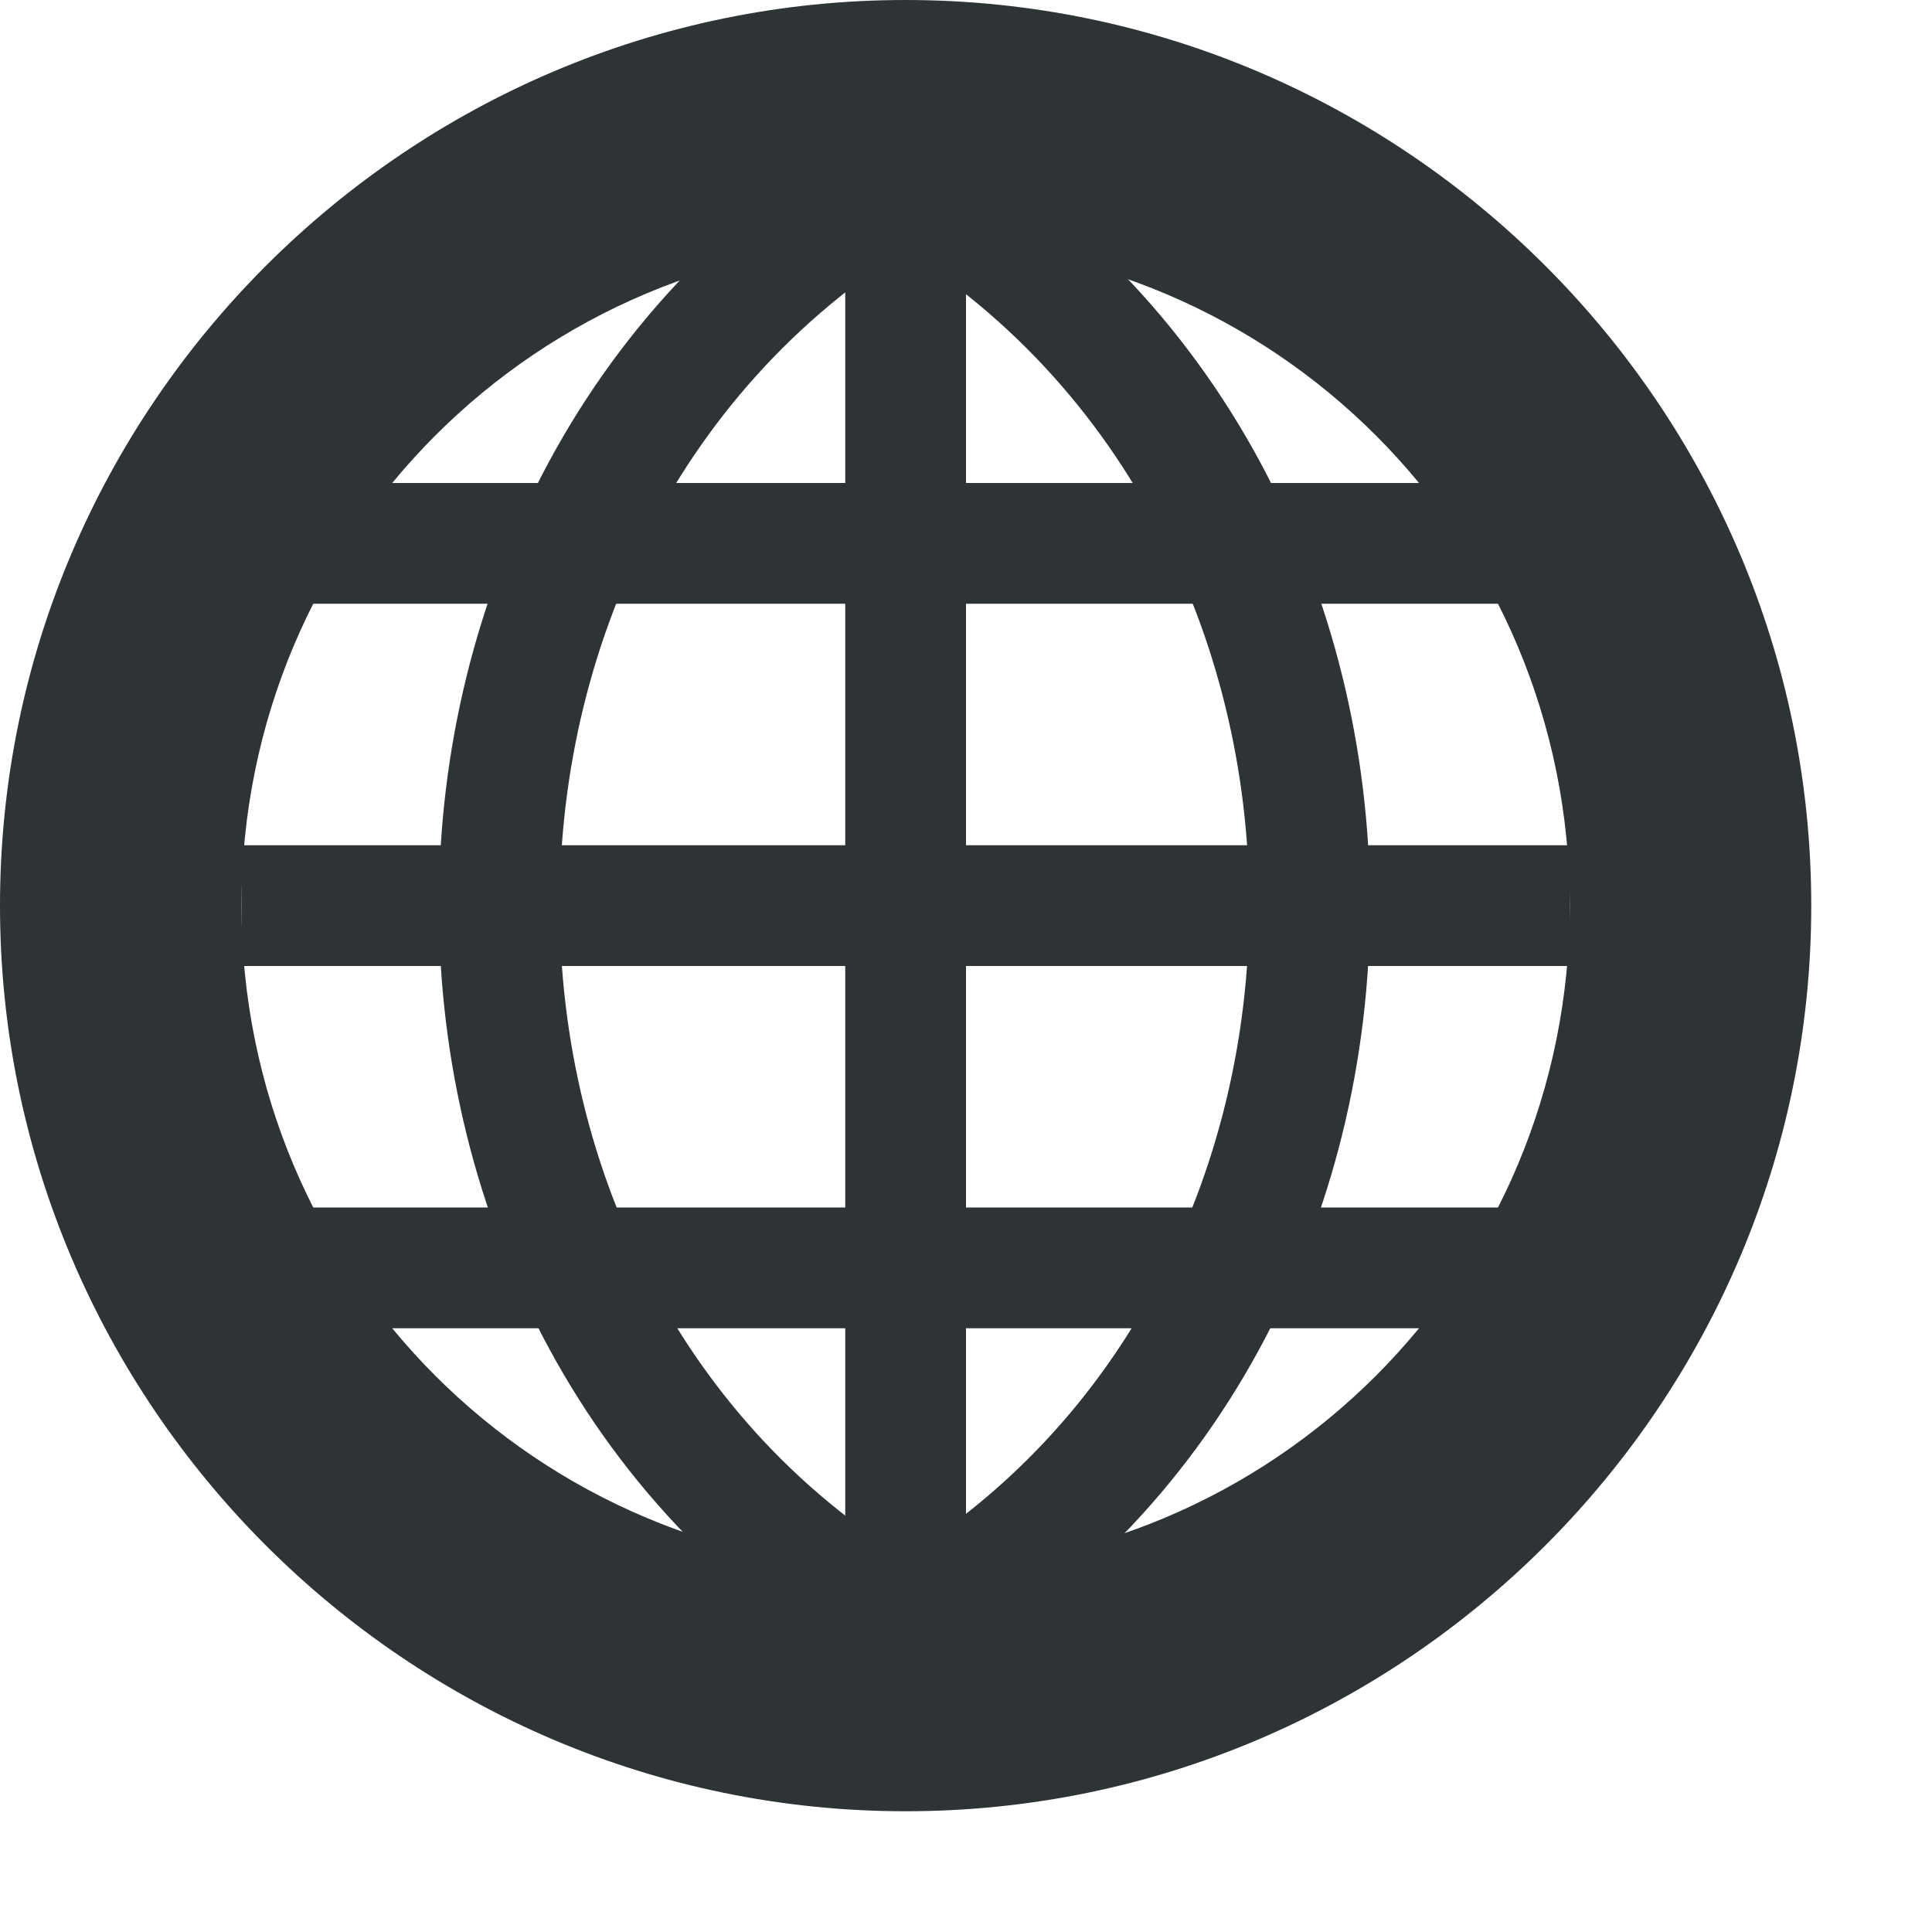
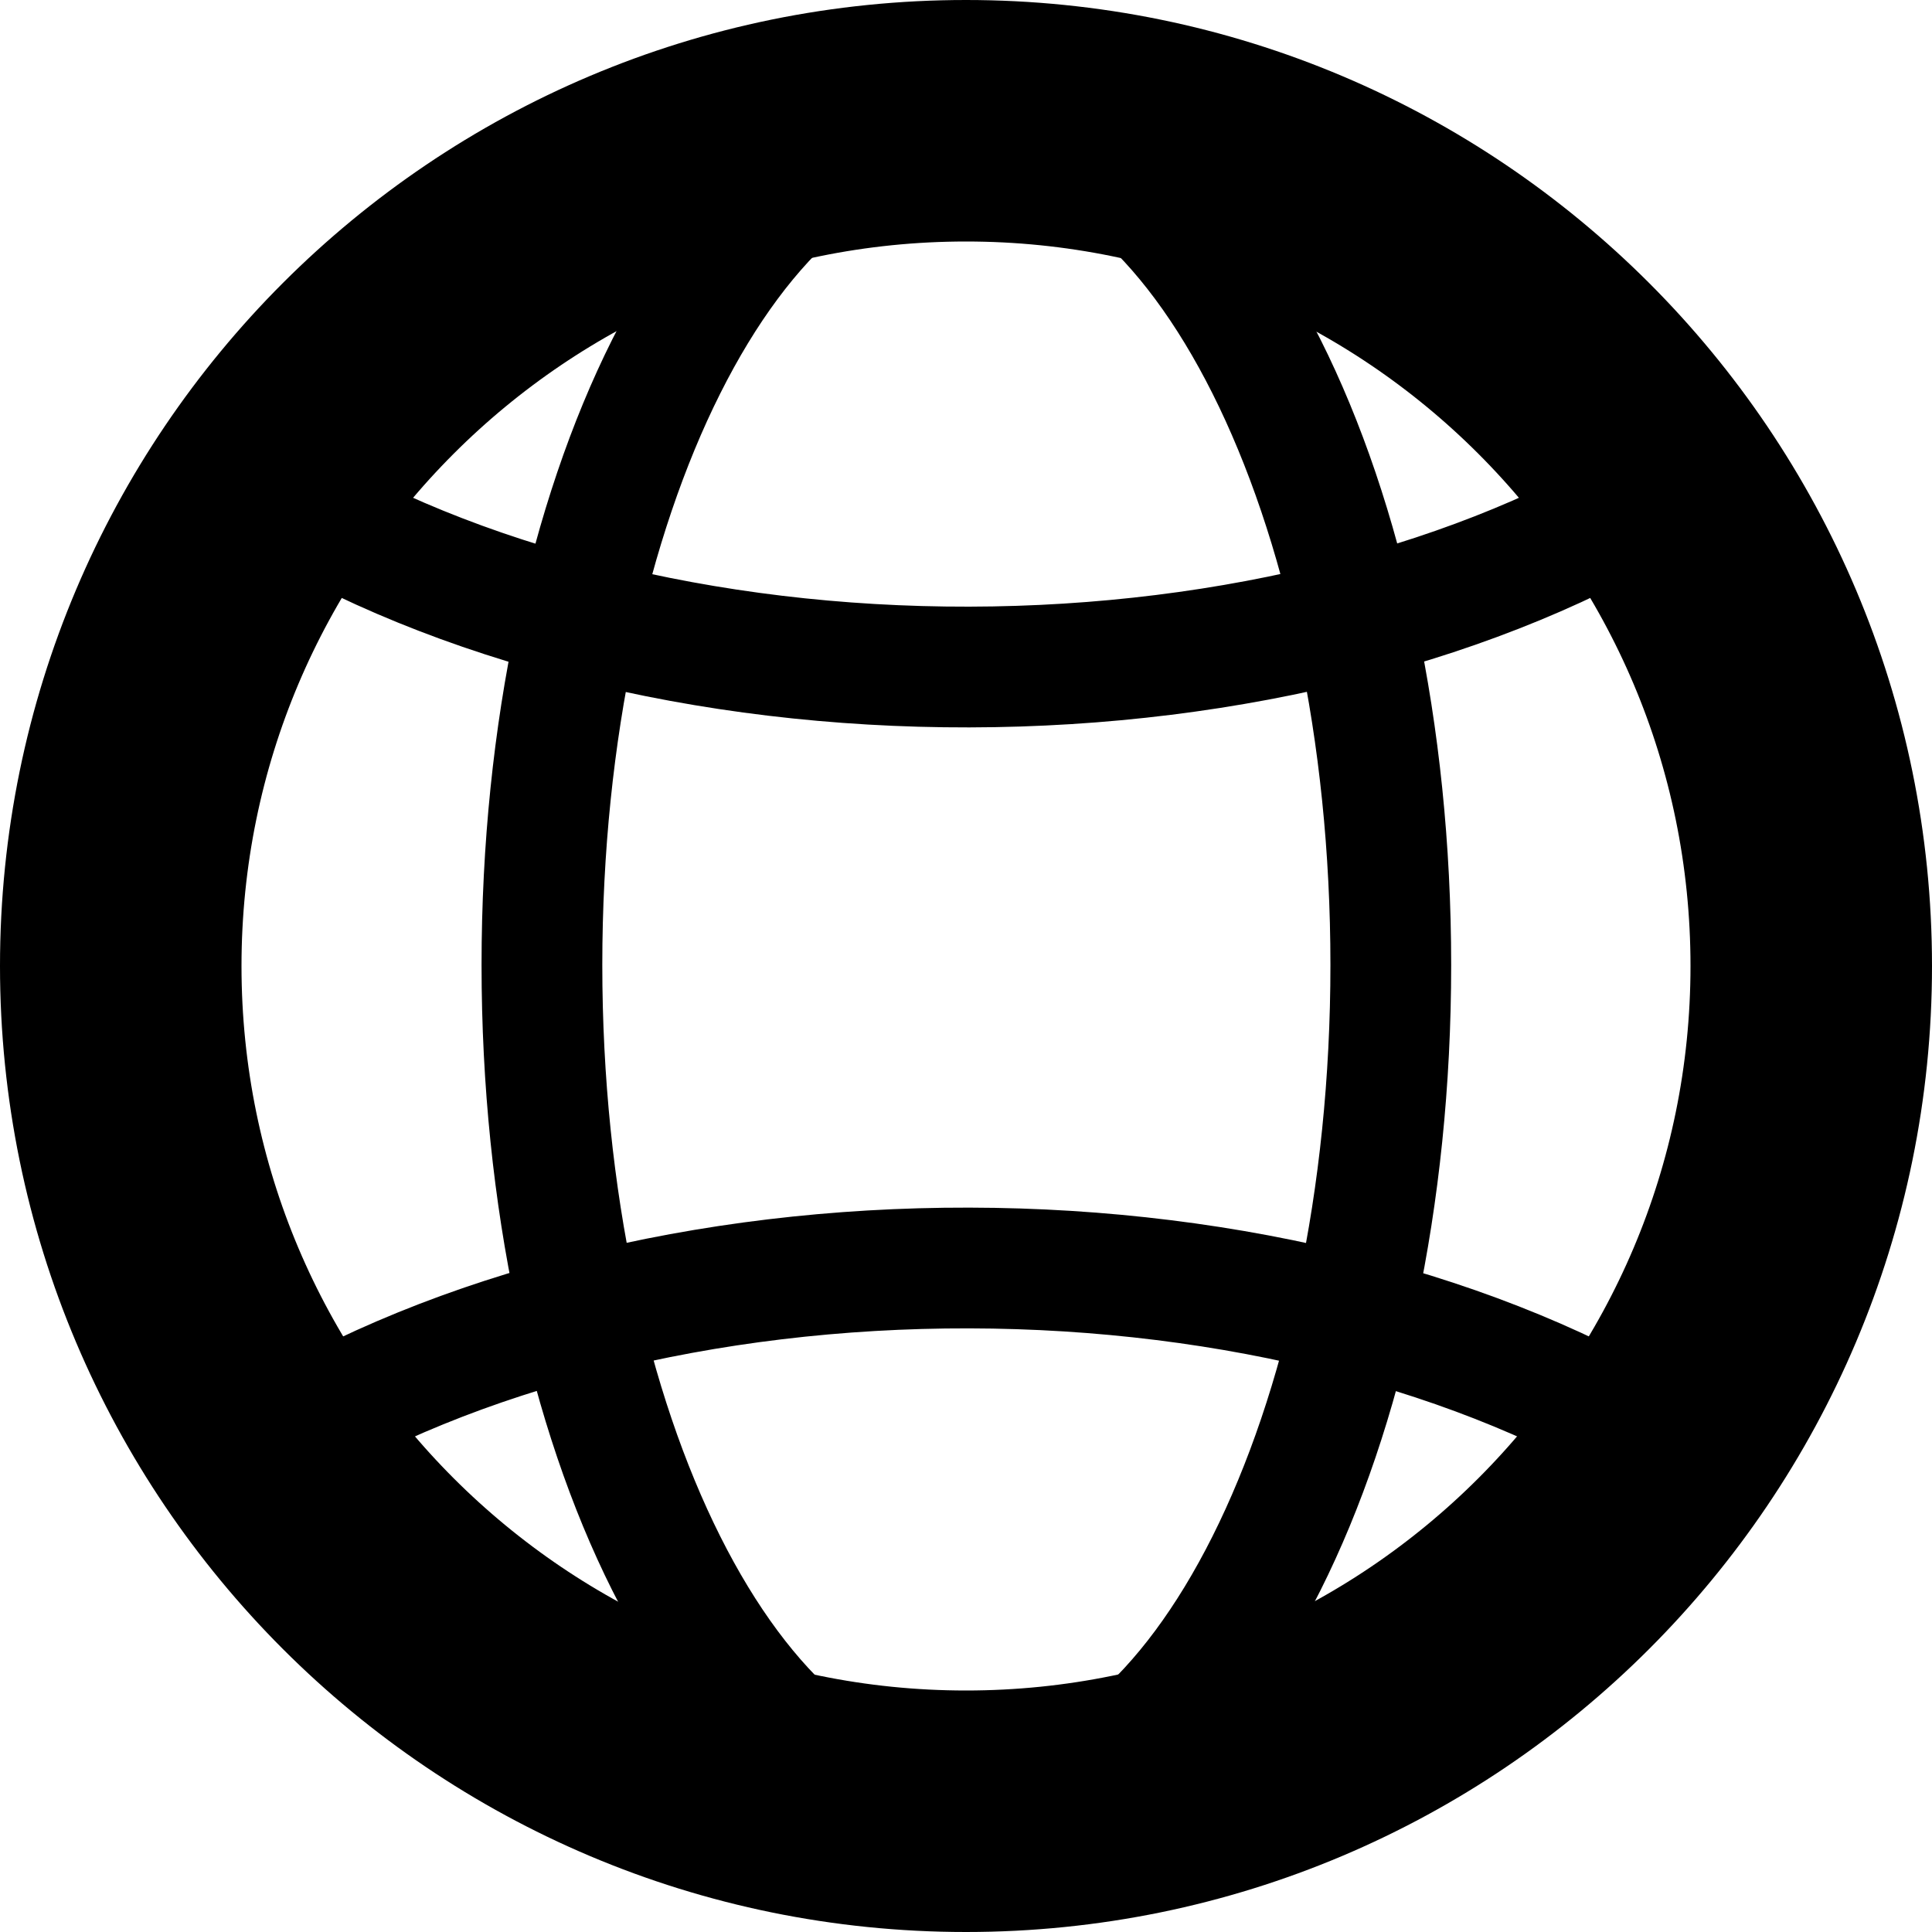
- <svg xmlns="http://www.w3.org/2000/svg" height="16px" viewBox="0 0 16 16" width="16px">
-   <g fill="#2e3436">
-     <path d="m 7 1 h 1 v 13 h -1 z m 0 0" />
-     <path d="m 13 4 v 1 h -11 v -1 z m 0 0" />
-     <path d="m 13 7 v 1 h -11 v -1 z m 0 0" />
-     <path d="m 7.297 1.027 c -4.883 2.727 -4.883 10.223 0 12.918 l 0.484 -0.879 c -4.195 -2.312 -4.195 -8.82 0.004 -11.168 z m 0 0" />
-     <path d="m 13 10 v 1 h -11 v -1 z m 0 0" />
-     <path d="m 7.684 1.027 c 4.883 2.727 4.883 10.223 -0.004 12.918 l -0.48 -0.879 c 4.195 -2.312 4.195 -8.82 -0.004 -11.168 z m 0 0" />
-     <path d="m 7.5 0 c -4.129 0 -7.5 3.371 -7.5 7.5 s 3.371 7.5 7.5 7.5 s 7.5 -3.371 7.5 -7.5 s -3.371 -7.5 -7.5 -7.5 z m 0 2 c 3.051 0 5.5 2.449 5.5 5.5 s -2.449 5.5 -5.5 5.5 s -5.5 -2.449 -5.5 -5.5 s 2.449 -5.5 5.5 -5.5 z m 0 0" />
-   </g>
+ <svg xmlns="http://www.w3.org/2000/svg" xmlns:ns1="https://www.gtk.org/grappa" ns1:rendering="symbolic" width="16" height="16" ns1:version="1" ns1:state="0" ns1:state-names="outline state1 empty">
+   <defs id="defs1" class="" ns1:states="none" ns1:animation-repeat="0" ns1:animation-segment="0">
+     </defs>
+   <circle id="outline" fill="none" stroke="url(&quot;#gpa:foreground&quot;) rgb(0,0,0)" stroke-opacity="1" stroke-width="2" stroke-linecap="round" stroke-linejoin="round" stroke-miterlimit="4" stroke-dashoffset="22.559" cx="8" cy="8" r="7" class="transparent-fill foreground-stroke" ns1:stroke="foreground" ns1:fill="none" ns1:states="outline state1" ns1:stroke-minwidth="25%" ns1:stroke-maxwidth="150%">
+     </circle>
+   <path id="detail1" fill="none" stroke="url(&quot;#gpa:foreground&quot;) rgb(0,0,0)" stroke-opacity="1" stroke-width="1" stroke-linecap="round" stroke-linejoin="round" stroke-miterlimit="4" stroke-dasharray="none" stroke-dashoffset="22.559" d="M 11.518 7.991 C 11.518 11.862, 9.944 15, 8.003 15 C 6.062 15, 4.488 11.862, 4.488 7.991 C 4.488 4.12, 6.062 0.982, 8.003 0.982 C 9.944 0.982, 11.518 4.12, 11.518 7.991 Z M 13.79 4.048 C 12.287 4.987, 10.205 5.52, 8.027 5.524 C 5.848 5.529, 3.761 5.004, 2.247 4.071 M 13.79 11.977 C 12.287 11.038, 10.205 10.505, 8.027 10.501 C 5.848 10.496, 3.761 11.021, 2.247 11.954" class="transparent-fill foreground-stroke" ns1:stroke="foreground" ns1:fill="none" ns1:states="outline state1" ns1:stroke-minwidth="25%" ns1:stroke-maxwidth="200%">
+     </path>
+   <path visibility="hidden" id="detail2" fill="none" fill-opacity="1" fill-rule="nonzero" stroke="url(&quot;#gpa:foreground&quot;) rgb(0,0,0)" stroke-opacity="1" stroke-width="0" stroke-linecap="round" stroke-linejoin="round" stroke-miterlimit="4" stroke-dasharray="none" stroke-dashoffset="22.559" d="M 1 8 L 15 8 M 8.003 0.982 L 8 15" class="transparent-fill foreground-stroke" ns1:stroke="foreground" ns1:fill="none" ns1:states="state1">
+     </path>
</svg>
